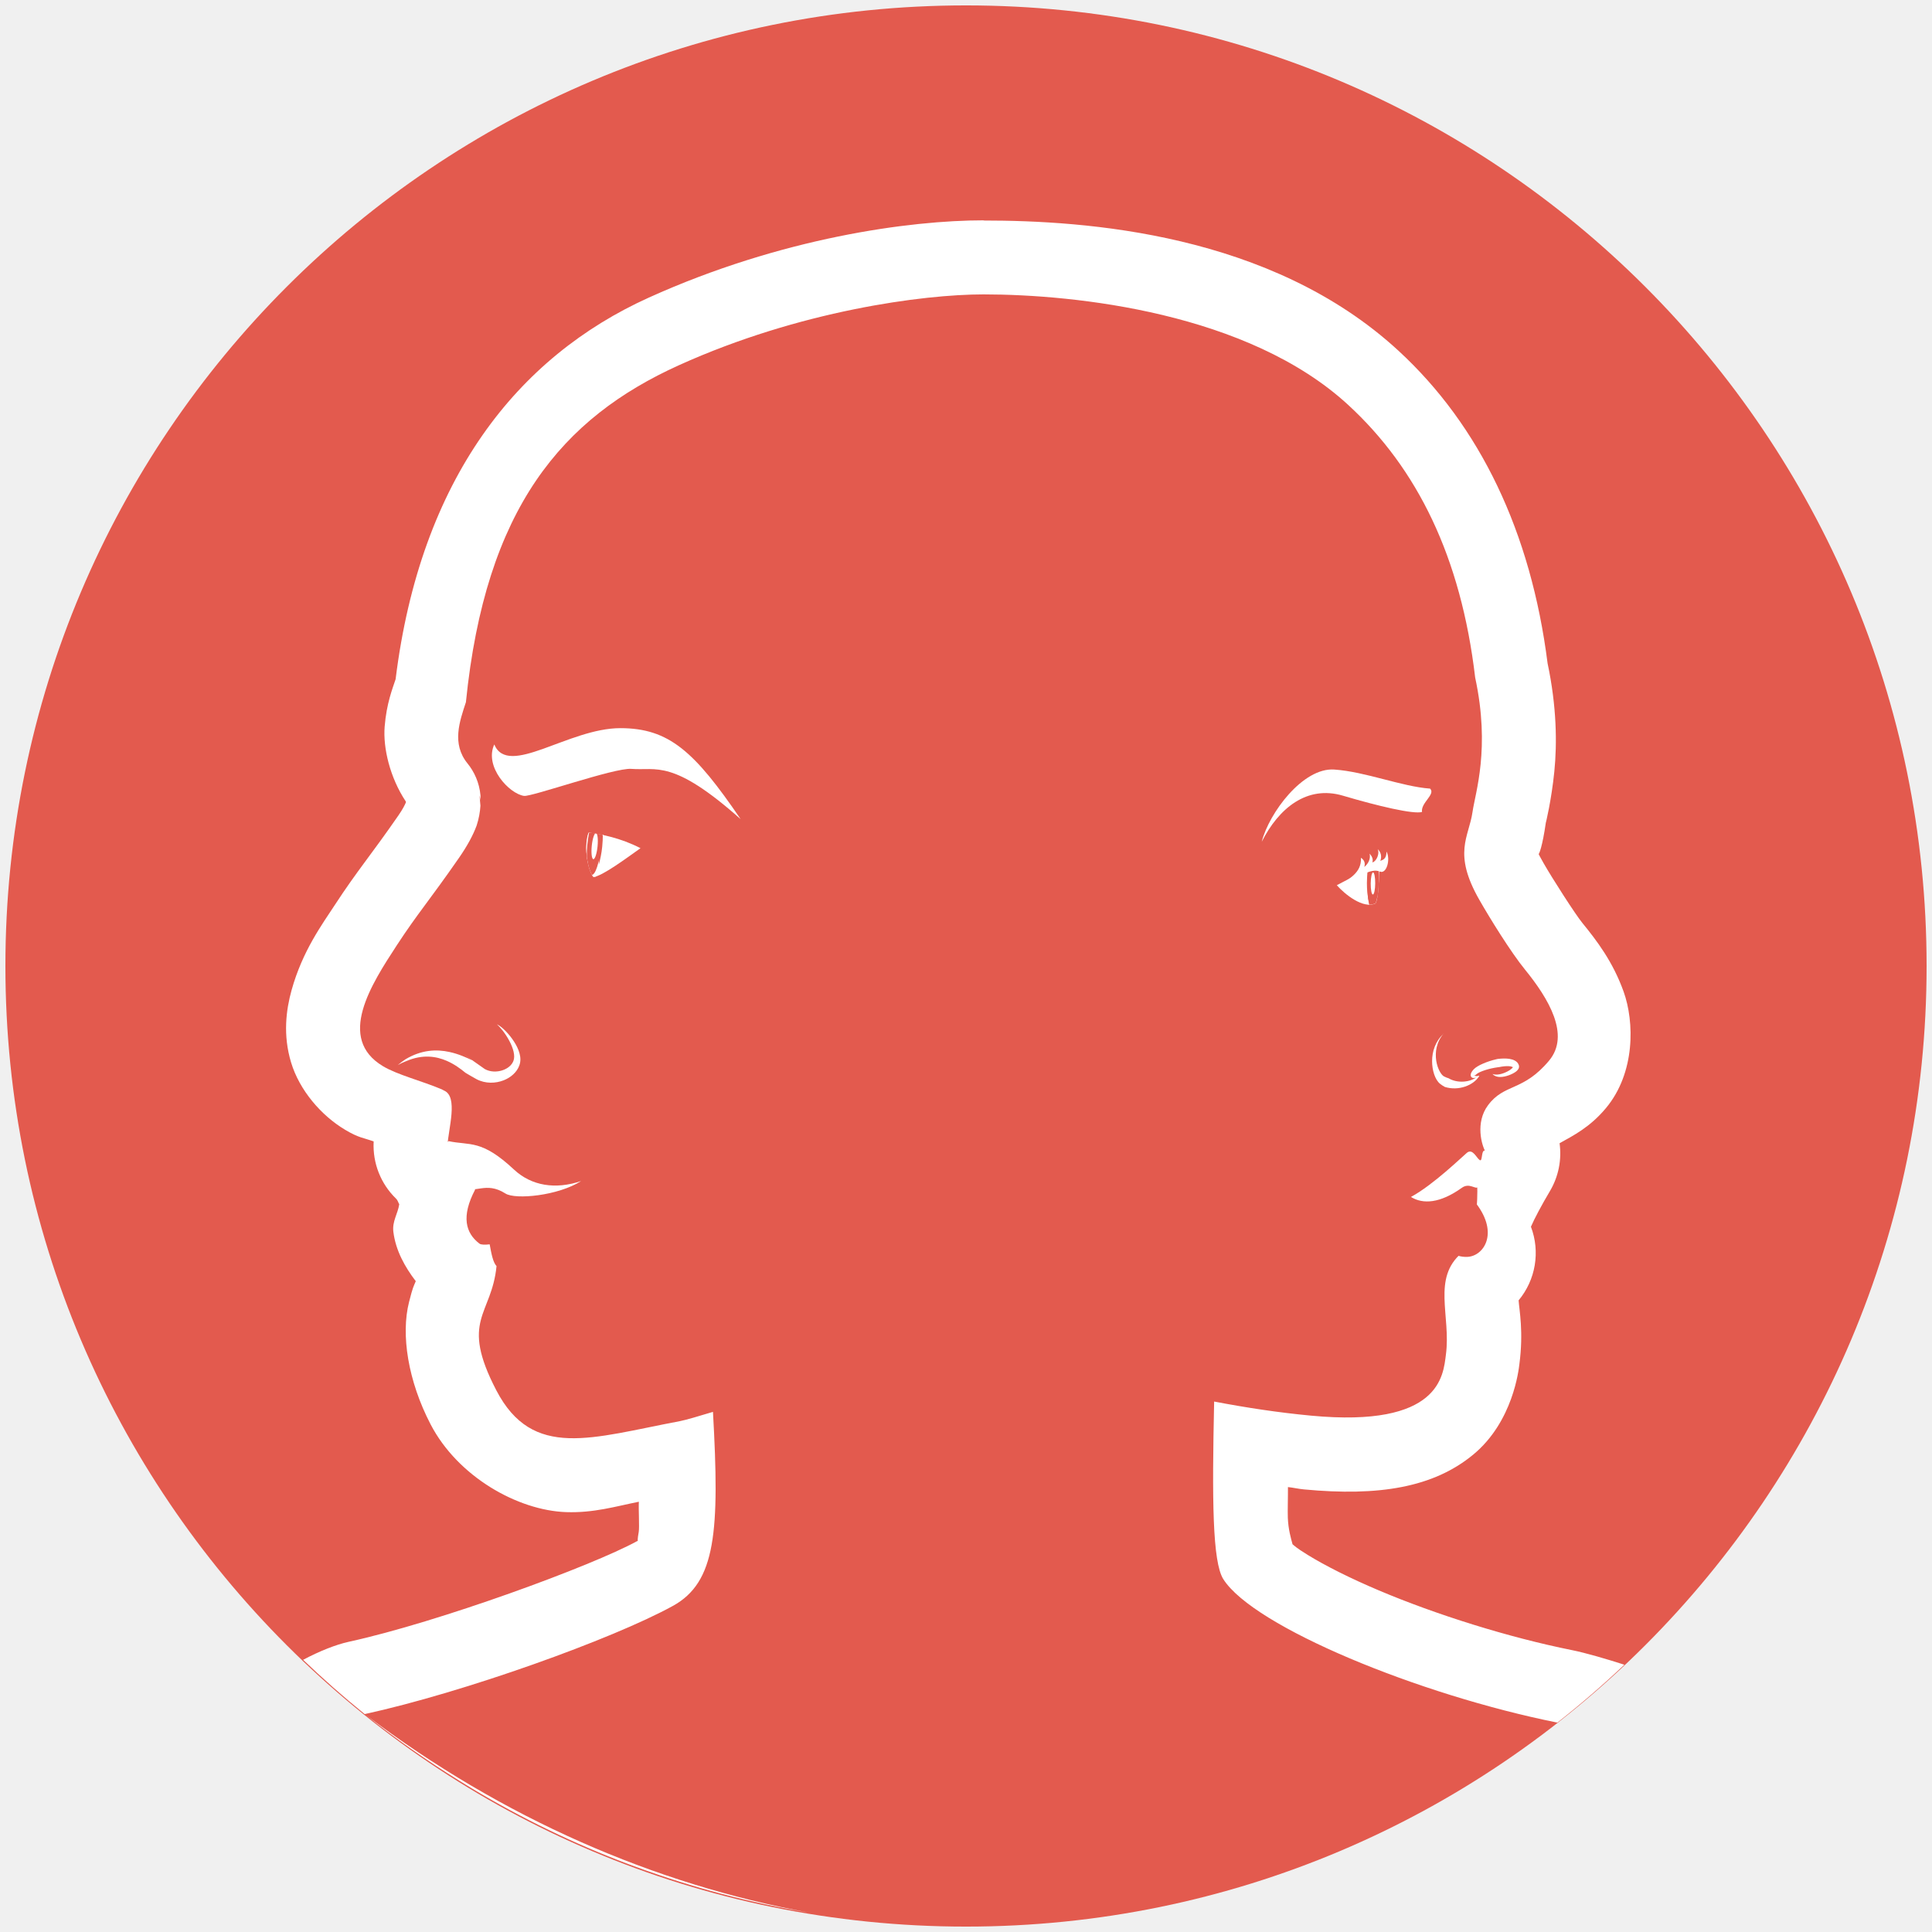
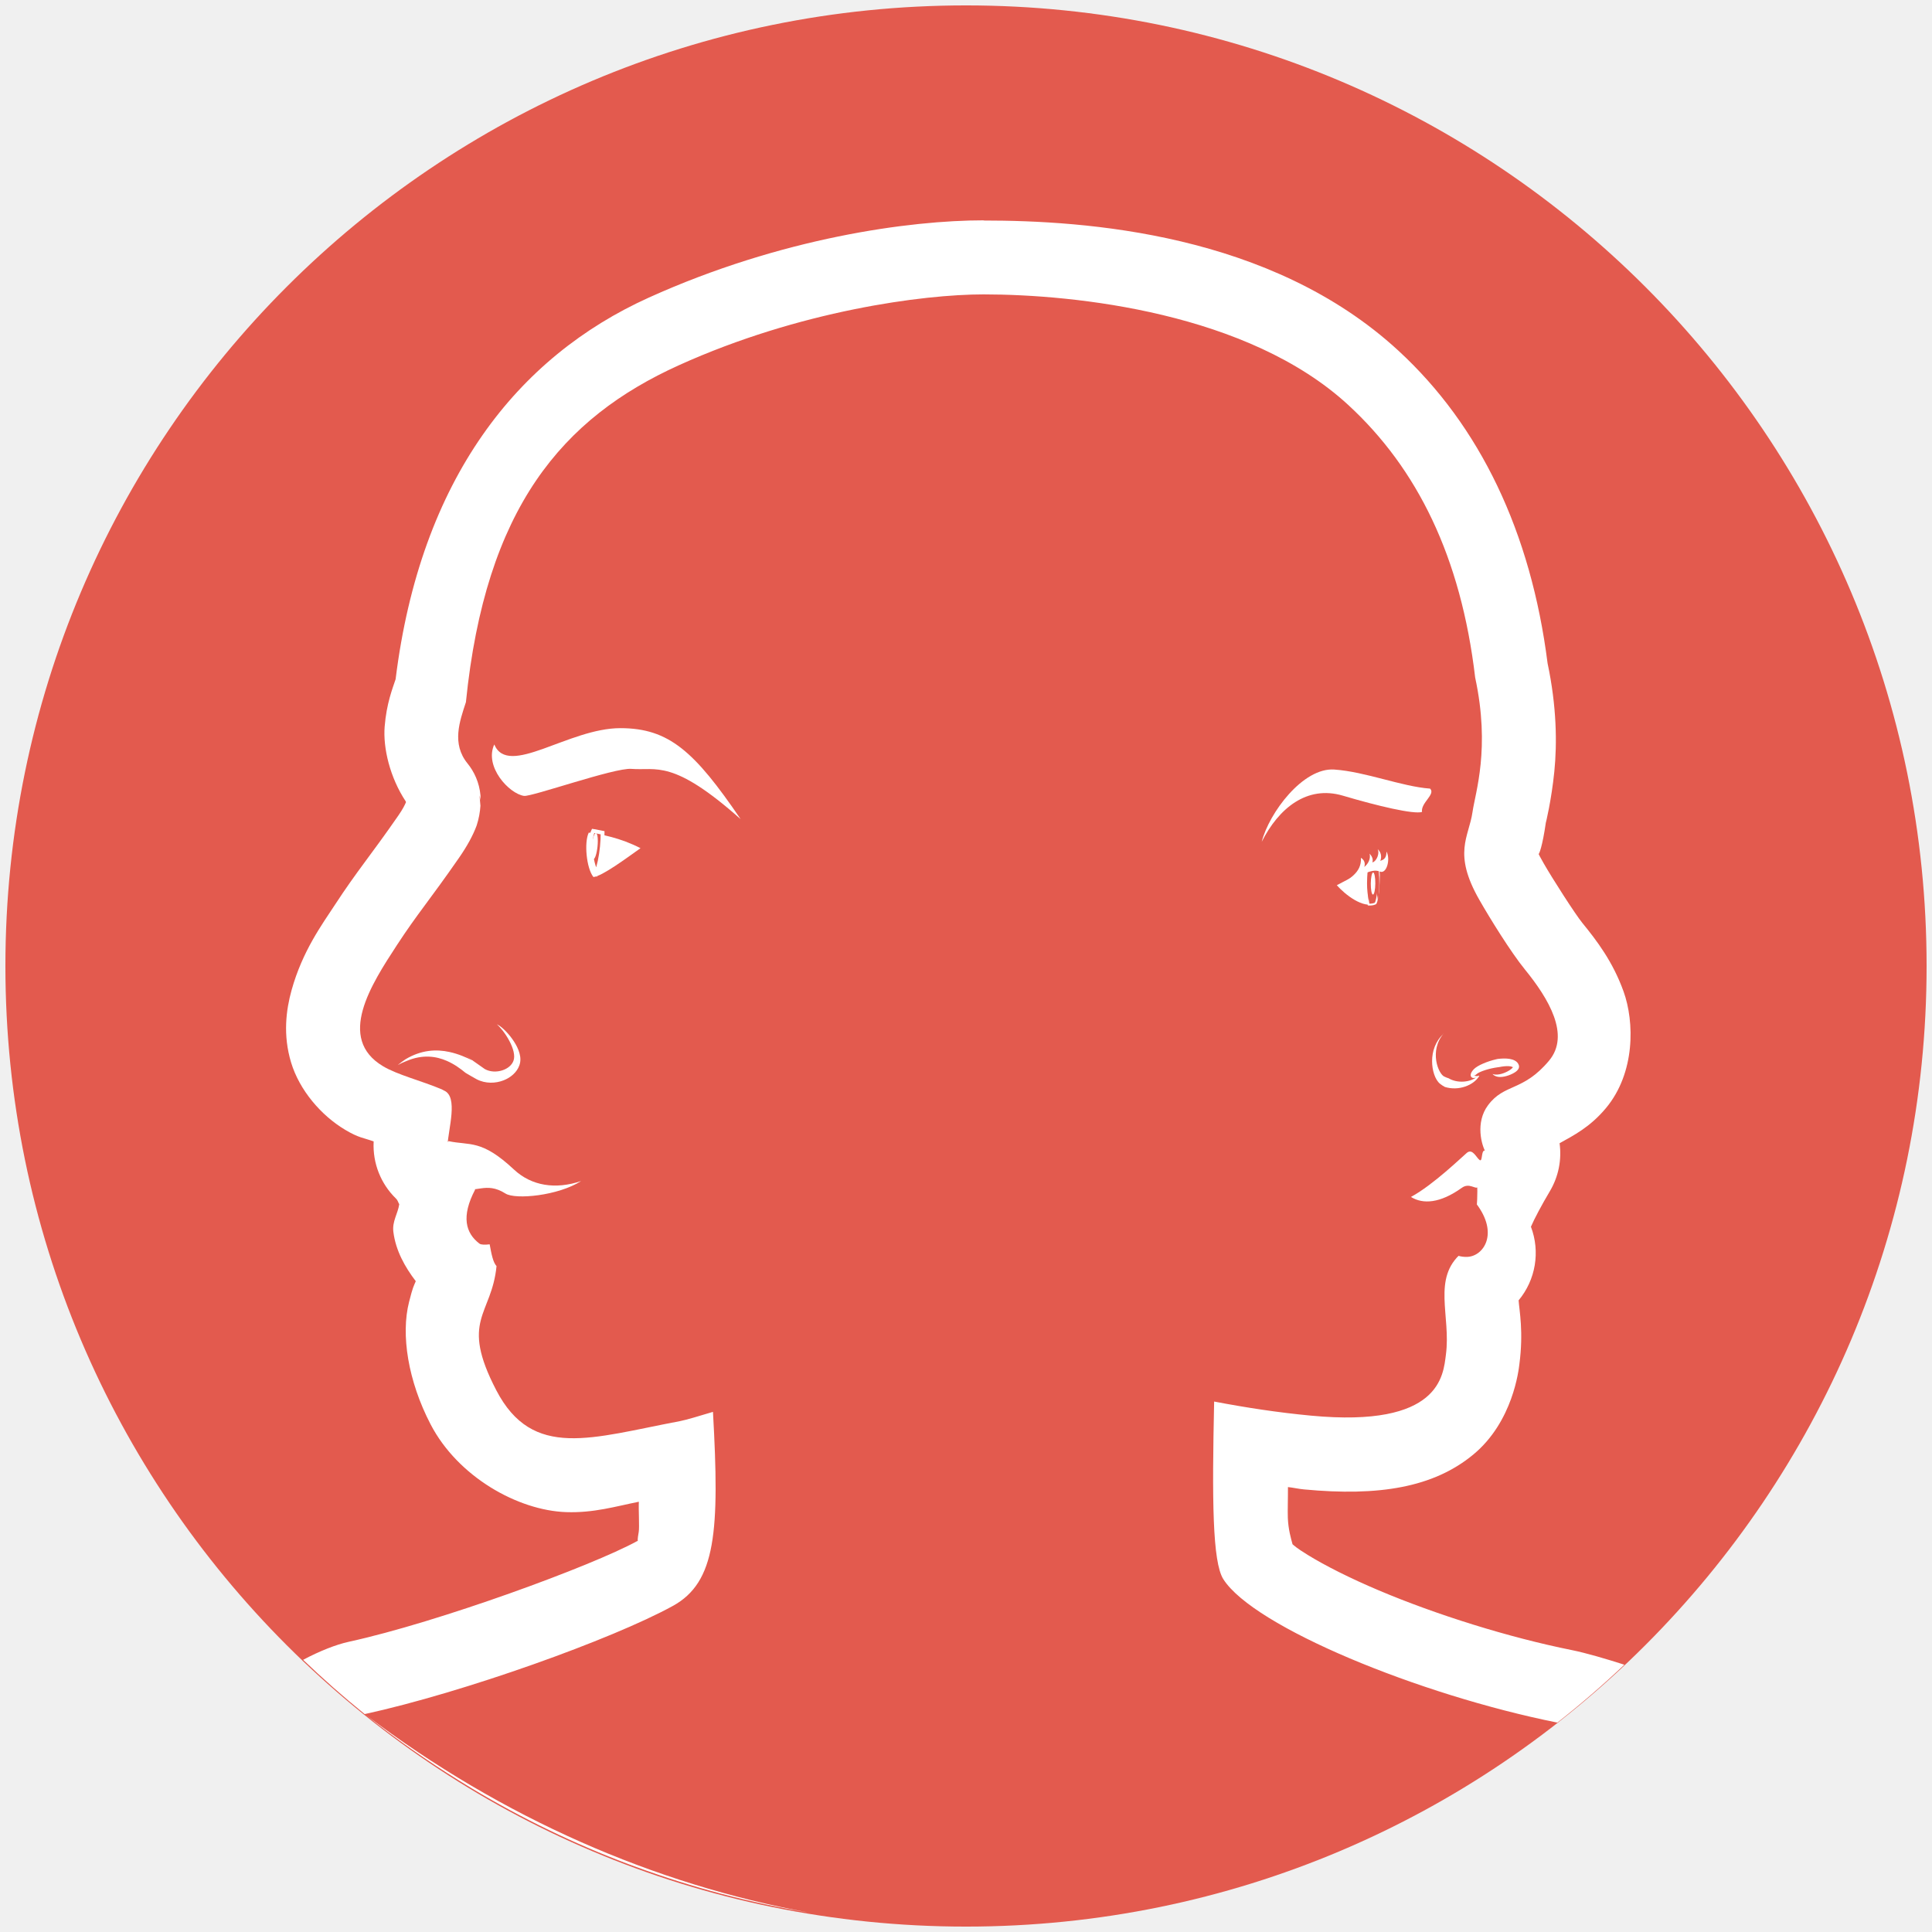
<svg xmlns="http://www.w3.org/2000/svg" id="svg39699" height="64" viewBox="0 0 64 64" width="64" version="1.1">
-   <defs id="defs39701">
-     <clipPath id="clipPath83102-5-1-1" clipPathUnits="userSpaceOnUse">
-       <path id="path83104-5-8-5" d="m-48.26 127.53c0.935-0.317 1.811-0.349 2.334-0.338 0.145 0.442-0.121 1.543-0.483 1.878-0.378-0.093-1.327-1.042-1.851-1.54z" stroke="#de8787" stroke-width=".017" fill="#f9f9f9" />
-     </clipPath>
-     <clipPath id="clipPath82089-3-3" clipPathUnits="userSpaceOnUse">
-       <path id="path82091-0-0" d="m-89.042 141.44c0.701-0.287 1.467-0.64 1.912-0.63-0.044 0.463-0.135 1.341-0.295 1.563-0.548 0.2-1.293-0.498-1.617-0.933z" stroke="#de8787" stroke-width=".011px" fill="#f2f2f2" />
-     </clipPath>
-   </defs>
  <circle id="path39707" style="color-rendering:auto;text-decoration-color:#000000;color:#000000;isolation:auto;mix-blend-mode:normal;shape-rendering:auto;solid-color:#000000;text-decoration-line:none;text-decoration-style:solid;image-rendering:auto;enable-background:new" fill-rule="evenodd" cx="32" cy="32" r="31.821" fill="#e35a4e" />
  <path id="path3562" style="enable-background:new" fill="#fff" d="m32.586 7.299c-2.452-0.001-6.704 0.576-11.092 2.559-4.348 1.965-7.566 5.995-8.389 12.643-0.095 0.289-0.302 0.797-0.363 1.572-0.055 0.7 0.17 1.676 0.701 2.478l0.002 0.014 0.002 0.014c-0.039 0.088-0.099 0.217-0.252 0.438-0.93 1.343-1.345 1.801-2.098 2.953-0.428 0.655-1.075 1.528-1.438 2.83-0.181 0.651-0.292 1.484-0.016 2.397 0.276 0.913 0.989 1.751 1.789 2.228 0.462 0.276 0.604 0.261 0.947 0.387-0.001 0.013-0.001 0.008-0.002 0.021-0.032 0.7 0.236 1.38 0.738 1.869 0.072 0.07 0.079 0.149 0.111 0.188-0.047 0.319-0.239 0.566-0.195 0.918 0.078 0.622 0.384 1.164 0.742 1.633-0.076 0.185-0.091 0.171-0.223 0.691-0.273 1.077-0.038 2.605 0.715 4.053 0.904 1.737 2.891 2.851 4.49 2.906 0.912 0.031 1.635-0.189 2.408-0.344-0.014 0.249 0.023 0.846-0.004 0.998-0.047 0.262-0.036 0.305-0.025 0.316-0.004-0.009-0.008-0.02-0.027-0.01-1.5 0.824-6.594 2.69-9.549 3.334-0.424 0.092-0.974 0.31-1.516 0.598 0.65 0.625 1.327 1.221 2.027 1.789a31.821 31.821 0 0 0 0.01 0.01c3.276-0.714 8.193-2.476 10.207-3.582 1.433-0.787 1.555-2.464 1.332-6.43-0.441 0.133-0.889 0.268-1.094 0.307-2.919 0.549-4.878 1.296-6.084-1.023-1.219-2.344-0.152-2.469 0.008-4.113-0.116-0.124-0.169-0.401-0.227-0.721-0.159 0.018-0.286 0.016-0.338-0.023-0.462-0.351-0.61-0.9-0.145-1.787-0.218-0.605-0.467-1.027-0.914-1.463 0.026-0.553 0.363-1.615-0.113-1.82-0.024-0.01-0.048-0.027-0.072-0.039-0.653-0.278-1.469-0.48-1.951-0.768-1.547-0.924-0.393-2.705 0.459-4.01 0.684-1.048 1.087-1.492 2.061-2.897 0.263-0.38 0.46-0.736 0.582-1.068 0.075-0.232 0.112-0.449 0.125-0.654l-0.031-0.346c0.016 0.054 0.025 0.111 0.033 0.168-0.001-0.054 0.004-0.112 0-0.164-0.04-0.428-0.206-0.784-0.432-1.062-0.528-0.651-0.259-1.392-0.051-2.027 0.648-6.427 3.183-9.411 7.066-11.166 3.982-1.8 8.073-2.342 10.082-2.342 3.033 0.001 8.761 0.603 12.084 3.666 2.281 2.102 3.729 5.026 4.201 9.027 0.507 2.354 0.005 3.804-0.088 4.453-0.12 0.837-0.664 1.354 0.227 2.912 0.34 0.596 1.037 1.726 1.51 2.307 0.788 0.967 1.506 2.172 0.799 3.018-0.864 1.034-1.475 0.745-2.022 1.477-0.426 0.57-0.221 1.333-0.059 1.59-0.604 1.016-1.538 2.532-0.811 3.301-0.994 0.839-0.355 2.082-0.525 3.369-0.09 0.683-0.174 2.429-4.469 2.023-1.1-0.104-2.156-0.266-3.209-0.467-0.07 3.245-0.059 5.313 0.305 5.885 1.003 1.579 6.478 3.831 11.062 4.75 0.007-0.006 0.022-0.014 0.029-0.02a31.821 31.821 0 0 0 2.193 -1.897c-0.545-0.176-1.273-0.391-1.738-0.484-2.098-0.421-4.501-1.176-6.4-1.98-0.95-0.402-1.778-0.82-2.352-1.174-0.398-0.246-0.426-0.293-0.502-0.352-0.053-0.197-0.141-0.491-0.156-0.877-0.009-0.237 0.007-0.723 0.004-1.018 0.183 0.02 0.35 0.061 0.535 0.078 2.477 0.234 4.287-0.064 5.606-1.156 1.319-1.092 1.503-2.818 1.525-2.988 0.143-1.083-0.004-1.796-0.025-2.119 0.566-0.68 0.722-1.612 0.408-2.439 0.121-0.279 0.352-0.713 0.629-1.18 0.283-0.477 0.396-1.036 0.32-1.586 0.461-0.257 1.007-0.531 1.533-1.16 0.983-1.176 0.946-2.867 0.588-3.863s-0.889-1.688-1.367-2.275c-0.233-0.286-0.993-1.47-1.281-1.975-0.123-0.215-0.152-0.277-0.168-0.311 0.013 0.021 0.126-0.239 0.24-1.037-0.005 0.035 0.186-0.743 0.281-1.691 0.094-0.937 0.078-2.164-0.223-3.584-0.551-4.352-2.244-7.873-4.938-10.355-4.238-3.907-10.39-4.314-13.746-4.315zm-20.465 49.512c0.99 0.792 2.027 1.515 3.098 2.18a31.821 31.821 0 0 0 0.434 0.266c1.644 0.985 3.37 1.821 5.162 2.494a31.821 31.821 0 0 0 0.268 0.098c1.851 0.676 3.766 1.186 5.725 1.51-5.122-0.938-10.165-3.123-14.686-6.547z" />
  <path id="path31599-3-3" style="enable-background:new" d="m41.797 27.884c0.561-1.107 1.494-1.88 2.689-1.526 1.158 0.343 2.343 0.623 2.62 0.539-0.046-0.306 0.458-0.582 0.268-0.773-0.945-0.069-2.136-0.56-3.174-0.632-1.038-0.072-2.158 1.434-2.403 2.391z" fill="#fff" />
  <path id="path3185-4-0-7" style="enable-background:new" d="m44.283 29.324c0.511-0.264 1.067-0.583 1.403-0.604-0.003 0.355-0.015 1.029-0.121 1.208-0.401 0.188-1.009-0.294-1.282-0.605z" fill="#fff" />
-   <g id="g82084-6" style="enable-background:new" clip-path="url(#clipPath82089-3-3)" transform="matrix(.75542 -.065256 .064794 .7608 102.38 -84.098)">
-     <circle id="path3267-6-3-8" cx="460.99" transform="matrix(.027559 .0026161 -.012761 .13443 -94.623 81.947)" stroke="#fff" cy="434.08" r="9.554" stroke-width="1.341" fill="#e35a4e" />
-     <path id="path81269-1" fill="#e35a4e" d="m-87.344 140.22c-0.145-0.014-0.308 0.541-0.375 1.25-0.027 0.284-0.012 0.534 0 0.75 0.056-0.339 0.173-0.594 0.25-0.594 0.094 0 0.155 0.362 0.156 0.656 0.054-0.213 0.097-0.457 0.125-0.75 0.067-0.709-0.011-1.299-0.156-1.312z" />
-     <circle id="path3267-8-0-8-3" cx="460.99" transform="matrix(.010251 .00097309 -.0047467 .050004 -90.123 119.35)" cy="434.08" r="9.554" fill="#fff" />
-   </g>
+   <path id="path3267-6-3-8" d="m45.656 28.729c-0.1 0.011-0.219 0.046-0.348 0.096a0.201 0.985 0.516 0 0 -0.025 0.441 0.201 0.985 0.516 0 0 0.053 0.699c0.081 0.004 0.158-0.004 0.229-0.037 0.085-0.144 0.105-0.583 0.113-0.943a0.201 0.985 0.516 0 0 -0.021 -0.256z" stroke="#fff" stroke-width=".062" fill="#e35a4e" />
+   <path id="path81269-1" d="m45.487 28.28c-0.111-0.001-0.197 0.431-0.202 0.975-0.002 0.218 0.026 0.407 0.049 0.571 0.02-0.262 0.092-0.463 0.15-0.468 0.071-0.006 0.141 0.265 0.161 0.489 0.027-0.166 0.044-0.354 0.046-0.579 0.005-0.544-0.092-0.987-0.203-0.988z" fill="#e35a4e" />
+   <ellipse id="path3267-8-0-8-3" rx=".075" transform="matrix(.99996 .0091438 -.0090149 .99996 0 0)" ry=".366" cy="28.851" cx="45.746" fill="#fff" />
  <path id="path77420-9-0-5-3-5-4-4-3-6" style="color:#000000" d="m45.083 28.415c0.16 0.103 0.128 0.243 0.112 0.304 0.127-0.103 0.216-0.265 0.175-0.44 0.135 0.143 0.1 0.255 0.092 0.29 0.144-0.039 0.247-0.308 0.175-0.439 0.156 0.136 0.115 0.326 0.086 0.388 0.102-0.036 0.21-0.078 0.205-0.309 0.143 0.248 0.005 0.756-0.216 0.663-0.317-0.133-0.716 0.208-1.343 0.476 0.286-0.241 0.74-0.409 0.714-0.932z" fill="#fff" />
  <path id="path77921-3-3" d="m47.128 39.627c0.828-1.436 1.24-1.151 1.787-0.612 0.059 0.449 0.022 1.607-0.254 1.805-0.502 0.581-0.605-0.197-1.533-1.192z" fill-rule="evenodd" fill="#e35a4e" />
  <path id="path77923-0-5" d="m47.312 39.693c-0.512-0.115-0.086 0.17-0.406 0.106 0.465 0.501 0.745 1.891 1.712 1.836 0.53-0.03 1.041-0.775 0.281-1.768-0.011 0.264-0.056 0.452-0.139 0.65-0.442 0.088-0.722-0.673-1.449-0.824z" fill-rule="evenodd" fill="#e35a4e" />
  <path id="path77925-0-5" d="m46.74 39.651c0.396 0.245 0.961 0.215 1.686-0.304 0.246-0.176 0.44 0.056 0.529-0.02 0.013 0.102-0.011 0.278-0.001 0.365 0.596-0.392 0.736-1.304 0.269-1.566-0.174-0.098-0.097 0.375-0.205 0.304-0.108-0.071-0.234-0.398-0.425-0.242-0.135 0.11-1.115 1.065-1.853 1.462z" fill-rule="evenodd" fill="#fff" />
  <path id="path25986-1-6" style="enable-background:new" d="m21.217 28.097c-0.666-0.344-1.32-0.466-1.713-0.516-0.158 0.317-0.081 1.179 0.154 1.472 0.294-0.028 1.111-0.638 1.56-0.956z" fill="#fff" />
-   <g id="g83097-9" style="enable-background:new" clip-path="url(#clipPath83102-5-1-1)" transform="matrix(-.75003 -.11172 -.11093 .75538 -.83218 -73.628)">
-     <circle id="path26010-2-0" style="enable-background:new" stroke-width="2.429" clip-path="none" transform="matrix(.032591 .0015071 -.0067387 .14572 -59.102 68.482)" stroke="#fff" cy="401.69" cx="476.92" r="9.799" fill="#e35a4e" />
-     <path id="path83076-3" d="m-291.75 126.31c-0.176-0.008-0.37 0.618-0.406 1.406-0.014 0.296 0.007 0.552 0.031 0.781 0.056-0.385 0.213-0.781 0.312-0.781 0.095 0 0.192 0.434 0.188 0.875 0.052-0.238 0.11-0.52 0.125-0.844 0.036-0.789-0.074-1.429-0.25-1.438z" transform="translate(245.56 -.000012207)" fill="#e35a4e" />
-     <circle id="path26012-49-0" style="enable-background:new" cx="476.92" transform="matrix(.032591 .0015071 -.0067387 .14572 -59.102 68.482)" cy="401.69" r="3.893" fill="#fff" />
-   </g>
+   <path id="path26010-2-0" style="enable-background:new" d="m19.648 27.525c-0.146 0.293-0.085 1.034 0.109 1.379a0.242 1.091 5.721 0 0 0.182 -0.852 0.242 1.091 5.721 0 0 0.023 -0.465c-0.102-0.018-0.232-0.052-0.314-0.062z" stroke="#fff" stroke-width=".128" fill="#e35a4e" />
+   <ellipse id="path26012-49-0" style="enable-background:new" rx=".096" transform="matrix(-.99487 -.10117 -.099754 .99501 0 0)" ry=".434" cy="25.892" cx="-22.396" fill="#fff" />
  <path id="path11221-6-9-3" style="enable-background:new" d="m16.373 24.662c-0.337 0.734 0.491 1.63 0.985 1.703 0.25 0.037 3.002-0.94 3.558-0.895 0.831 0.067 1.361-0.342 3.62 1.667-1.53-2.245-2.373-3.013-3.981-3.016-1.724-0.003-3.716 1.649-4.181 0.541z" fill="#fff" />
  <path id="path25990-9-9" d="m19.25 39.124c-0.759 0.487-2.176 0.623-2.506 0.413-0.665-0.424-1.004 0.04-1.44-0.219-0.47-0.28-0.707-1.352-0.444-1.516 0.711 0.152 1.086-0.069 2.165 0.94 0.582 0.544 1.377 0.668 2.225 0.382z" fill="#fff" />
  <path id="path2989-25-7-1" style="color:#000000" d="m13.179 35.28c0.099-0.054 0.195-0.098 0.288-0.133 0.536-0.228 0.985-0.157 1.335-0.004 0.243 0.106 0.448 0.254 0.619 0.396 0.128 0.074 0.266 0.159 0.366 0.211 0.296 0.155 0.633 0.141 0.899 0.036 0.235-0.093 0.435-0.265 0.517-0.49 0.011-0.031 0.02-0.063 0.026-0.096 0.05-0.265-0.103-0.566-0.265-0.79-0.085-0.118-0.18-0.224-0.27-0.308-0.089-0.084-0.173-0.145-0.235-0.17 0.051 0.041 0.12 0.115 0.193 0.208 0.073 0.094 0.15 0.208 0.215 0.33 0.137 0.254 0.206 0.507 0.141 0.673-0.008 0.02-0.017 0.039-0.027 0.057-0.073 0.131-0.222 0.23-0.399 0.273-0.206 0.05-0.422 0.018-0.577-0.094 1.208 0.841-1.478-1.038-0.331-0.24-0.217-0.105-0.482-0.225-0.781-0.29-0.444-0.098-0.937-0.071-1.457 0.239-0.086 0.056-0.172 0.12-0.258 0.192z" fill="#fff" />
  <path id="path3333-6-9" style="enable-background:new" d="m47.822 34.243c-0.276 0.249-0.381 0.591-0.382 0.908-0.001 0.298 0.095 0.612 0.261 0.749 0.051 0.041 0.106 0.077 0.163 0.107 0.455 0.14 0.944-0.053 1.132-0.353a0.01 0.013 0.123 0 0 -0.014 -0.019c-0 0-0.006 0.006-0.006 0.006-0.032 0.006-0.065 0.008-0.093 0.005-0.03-0.004-0.055-0.015-0.054-0.025 0-0.005 0.008-0.003 0.014 0.002 0.006 0.006 0.007 0.01 0.012 0.007 0-0 0.043-0.038 0.088-0.071 0.047-0.031 0.135-0.072 0.263-0.113 0.123-0.039 0.268-0.072 0.407-0.091 0.015-0.002 0.029-0.004 0.043-0.005 0.123-0.026 0.235-0.037 0.322-0.032 0.1 0.005 0.137 0.033 0.144 0.043-0.005-0.022 0.006-0.041 0.006-0.029-0 0.008-0.01 0.024-0.028 0.044-0.037 0.04-0.101 0.086-0.179 0.125-0.156 0.079-0.349 0.126-0.48 0.076 0.124 0.14 0.351 0.11 0.532 0.046 0.09-0.032 0.175-0.074 0.237-0.119 0.03-0.022 0.06-0.049 0.081-0.081 0.021-0.031 0.041-0.08 0.023-0.137-0.045-0.136-0.184-0.188-0.308-0.209-0.117-0.019-0.256-0.015-0.394 0.002-0.016 0.003-0.032 0.007-0.048 0.011-0.153 0.035-0.308 0.087-0.439 0.144-0.129 0.056-0.242 0.121-0.306 0.188-0.053 0.058-0.087 0.111-0.098 0.159-0.005 0.025-0.005 0.053 0.007 0.078 0.012 0.025 0.033 0.04 0.052 0.046 0.035 0.012 0.077 0.004 0.109-0.006 0.032-0.01 0.065-0.026 0.093-0.045-0 0 0.01-0.001 0.01-0.001l-0.014-0.019c-0.255 0.232-0.701 0.26-0.994 0.084-0.044-0.012-0.087-0.029-0.129-0.051-0.095-0.028-0.234-0.243-0.278-0.53-0.043-0.278 0.004-0.62 0.244-0.898z" fill="#fff" />
</svg>
